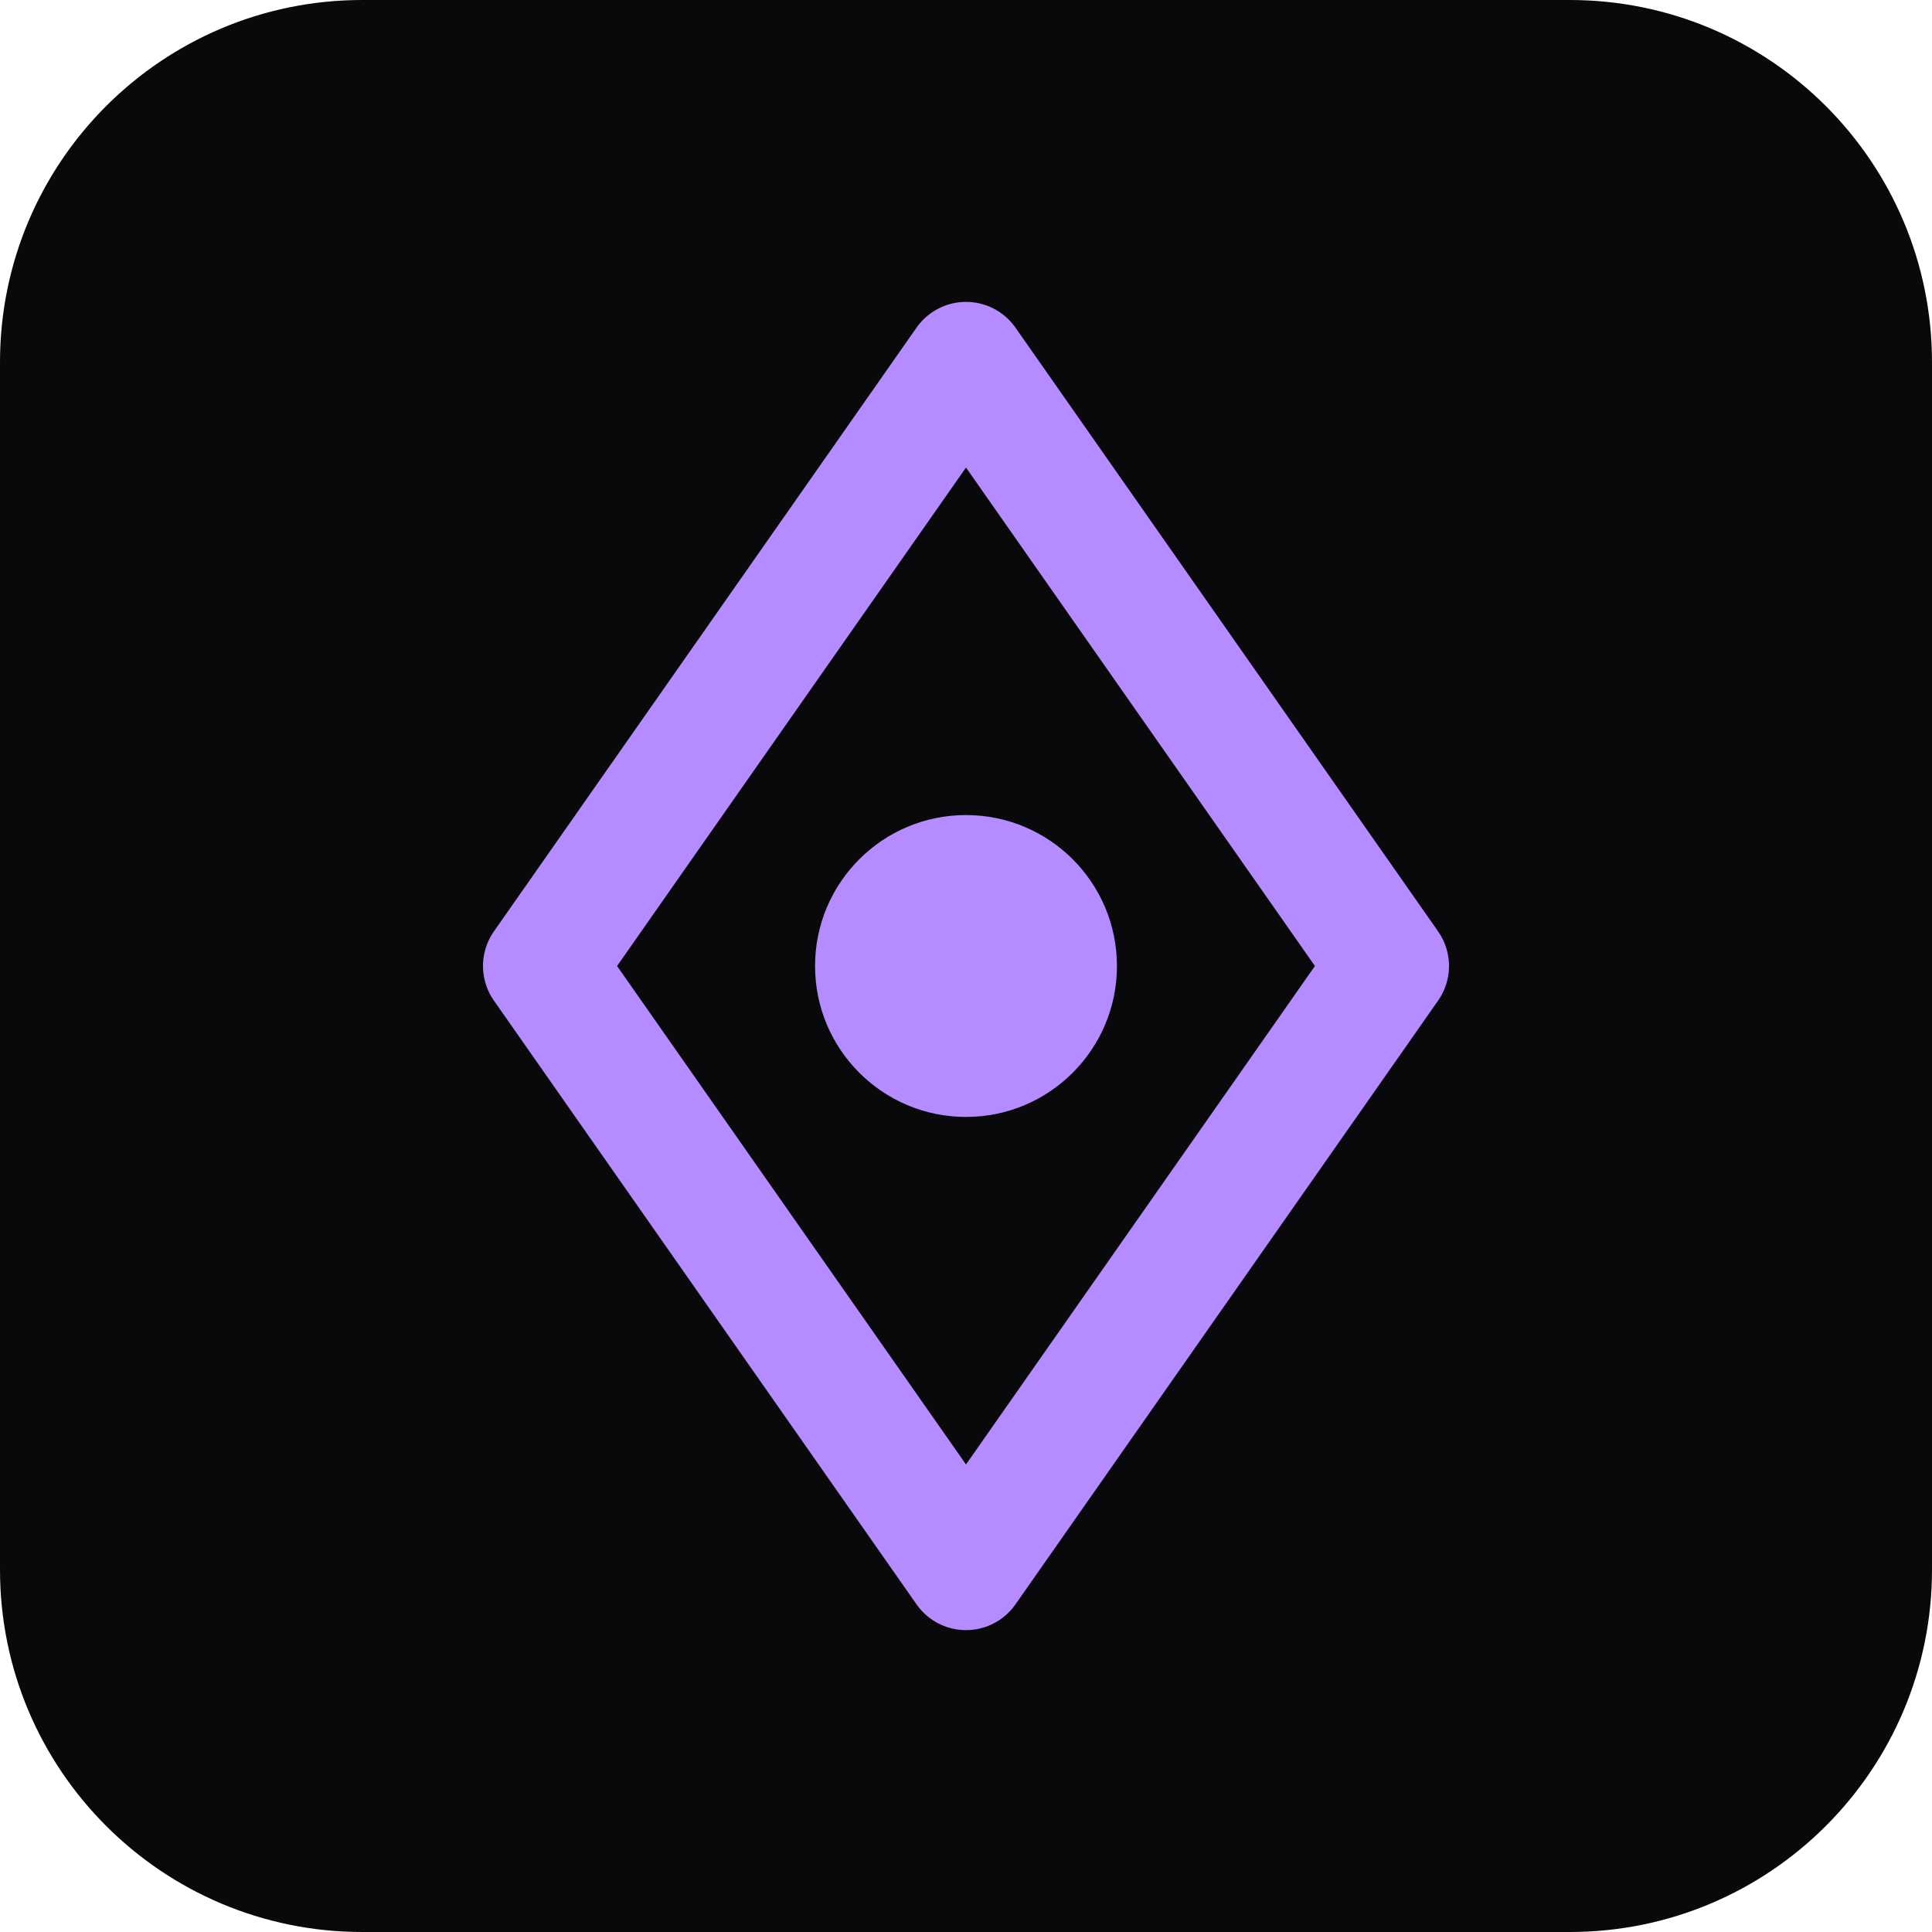
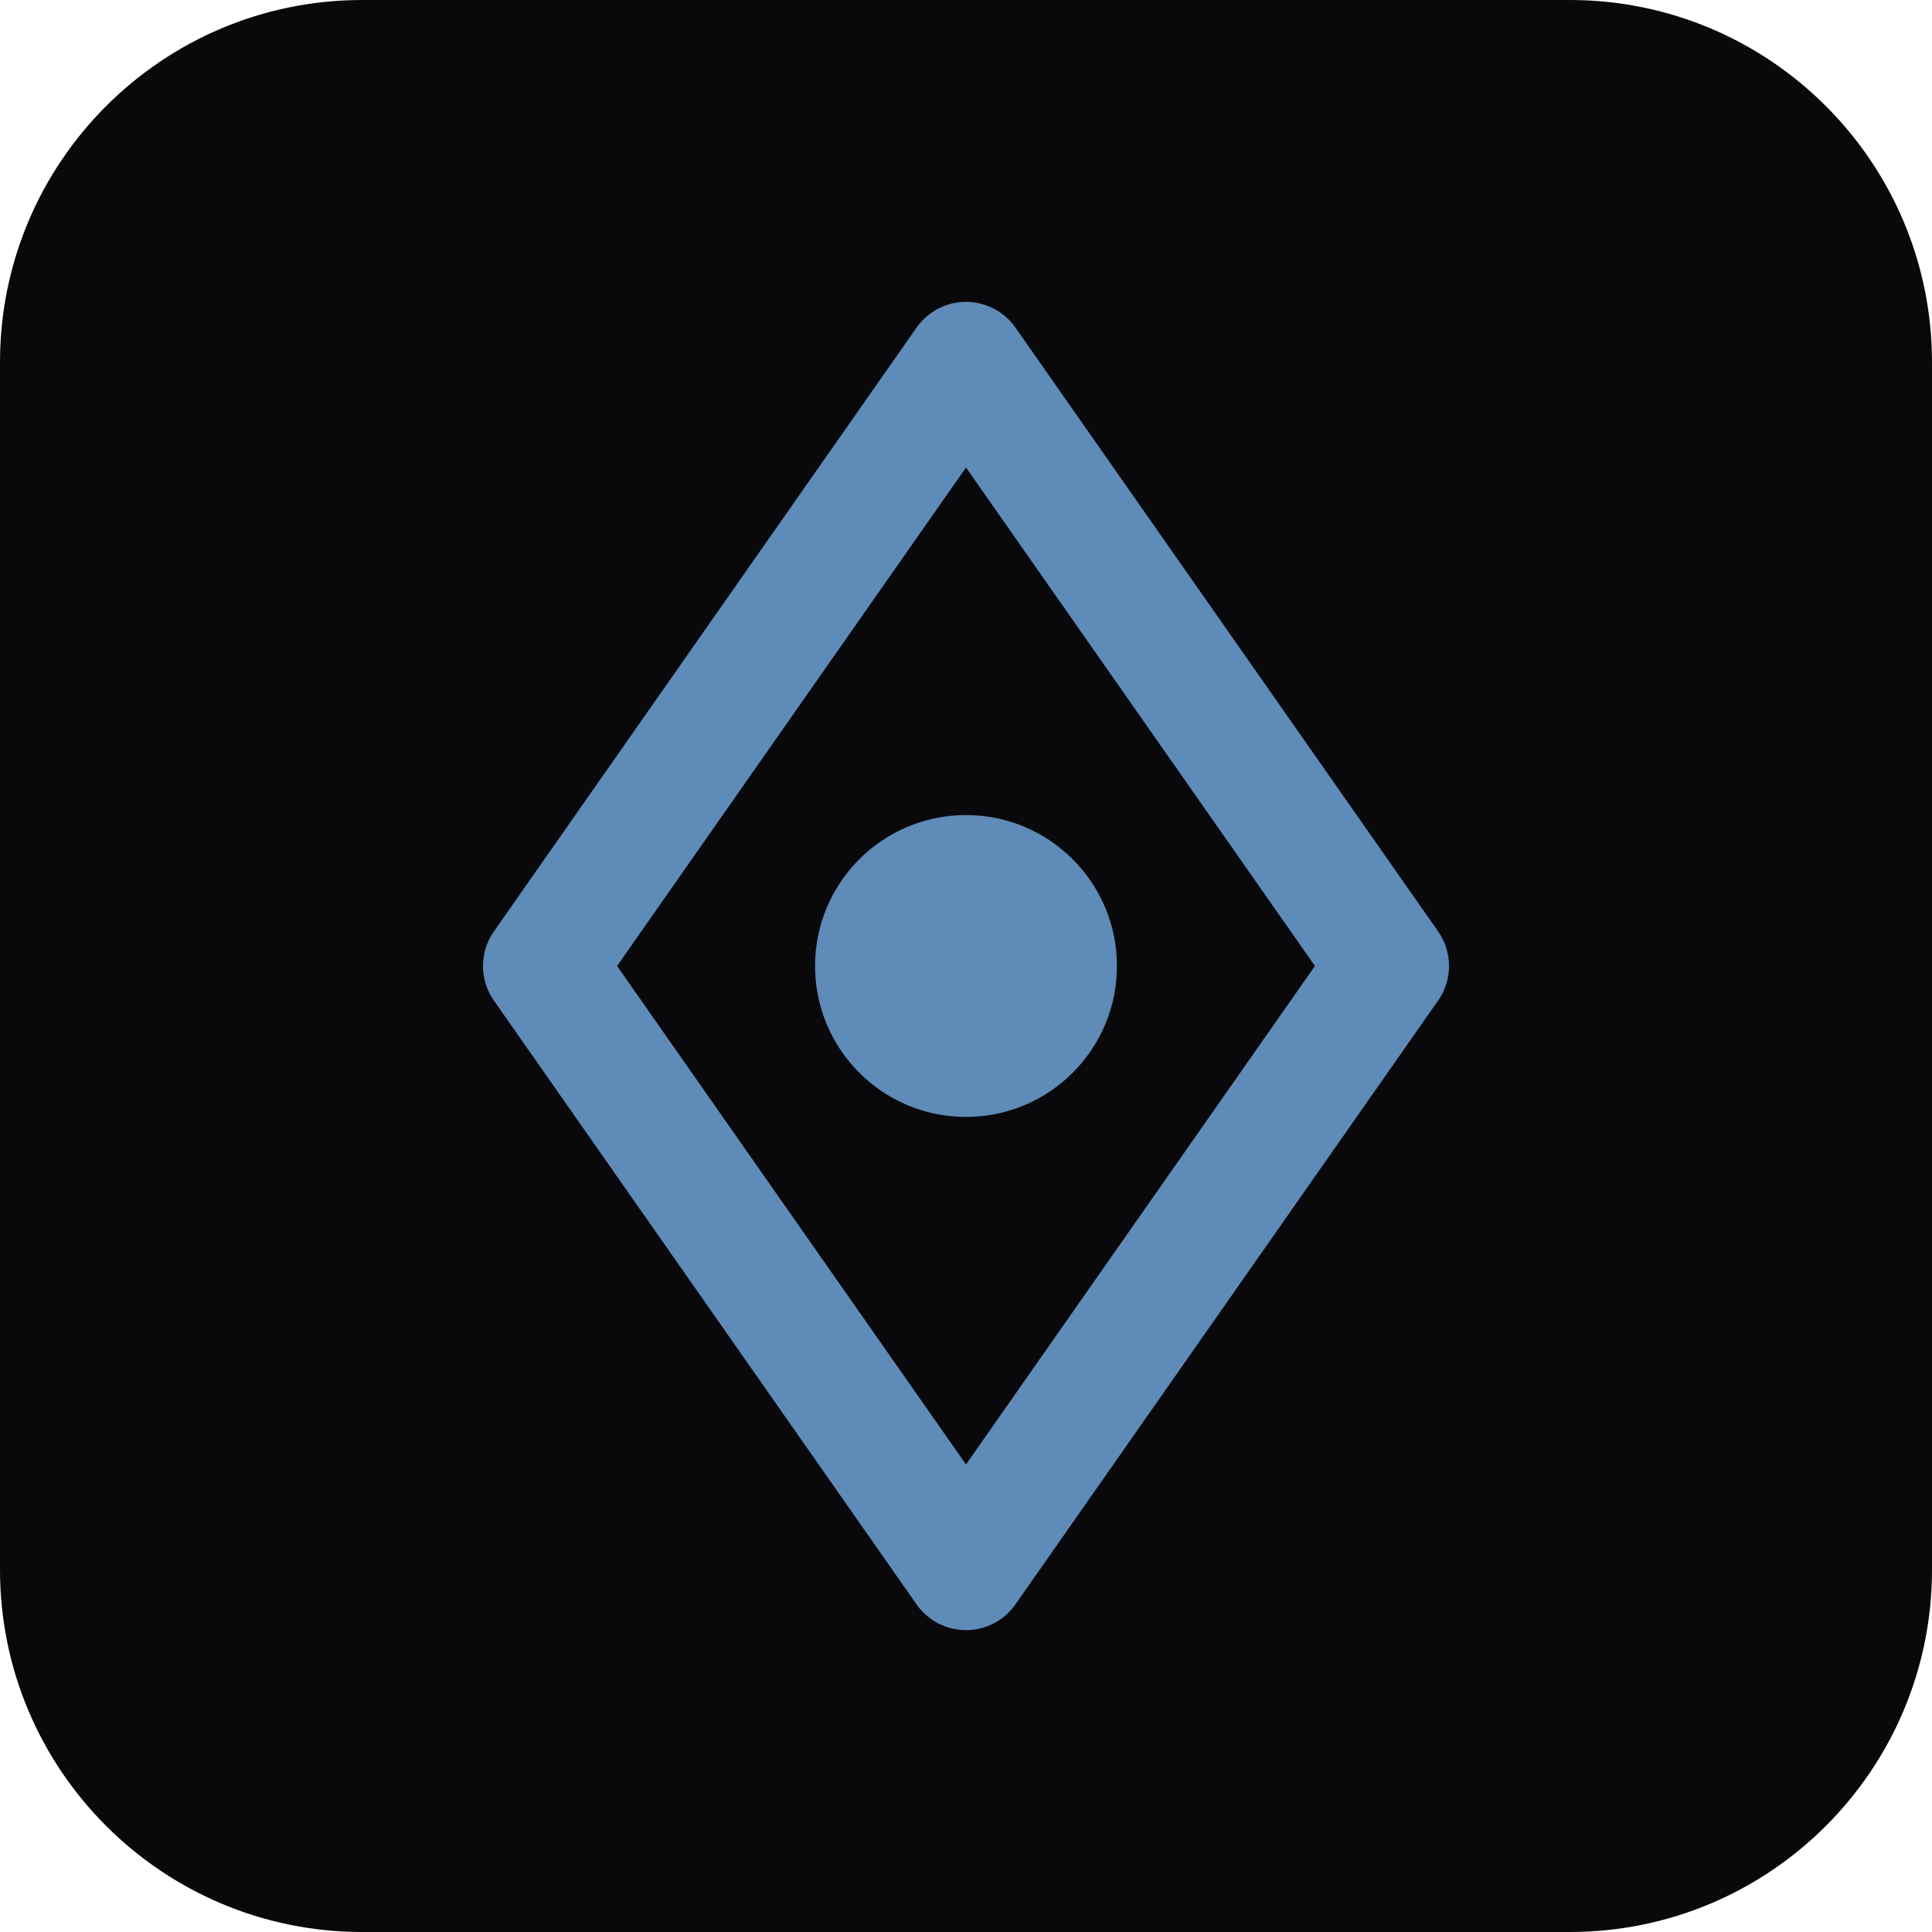
<svg xmlns="http://www.w3.org/2000/svg" viewBox="0 0 64 64">
  <rect width="64" height="64" rx="12" fill="#09090c" />
-   <path d="M32 12 L46 32 L32 52 L18 32 Z" fill="none" stroke="#b48cff" stroke-width="4" stroke-linejoin="round" />
-   <circle cx="32" cy="32" r="5" fill="#b48cff" />
+   <path d="M32 12 L46 32 L32 52 L18 32 Z" fill="none" stroke="#5E8BB8" stroke-width="4" stroke-linejoin="round" />
+   <circle cx="32" cy="32" r="5" fill="#5E8BB8" />
</svg>
